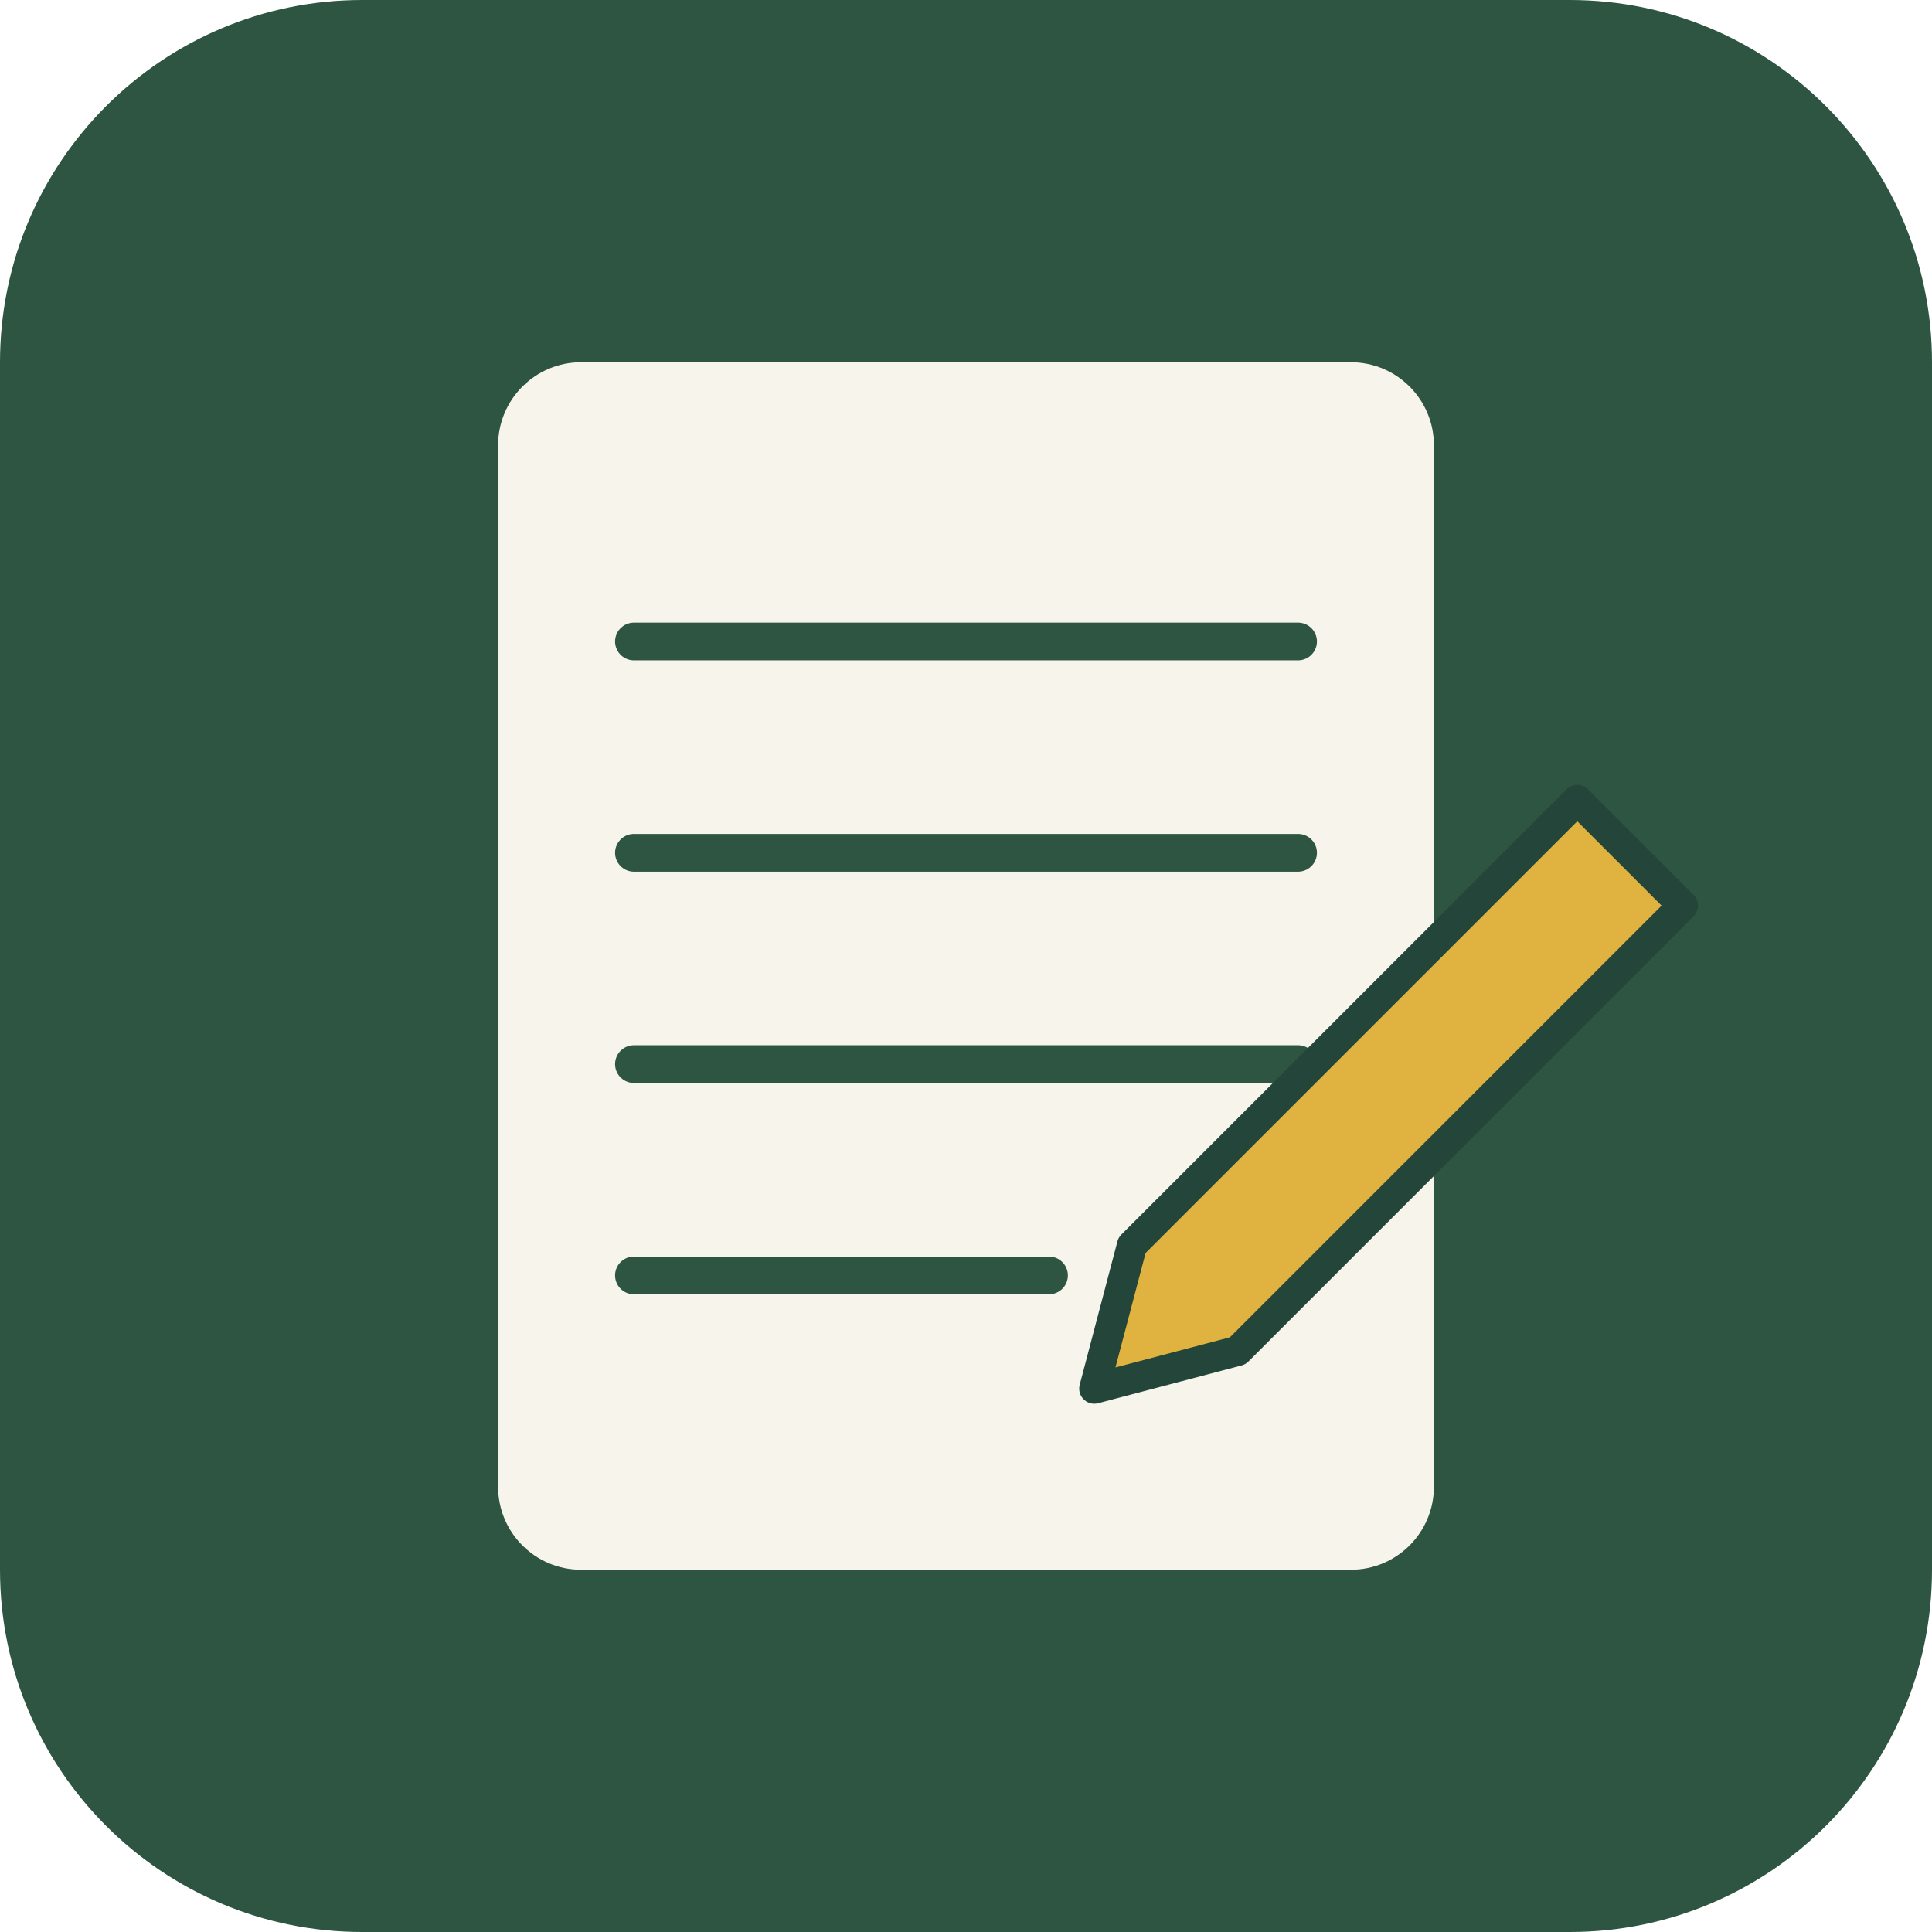
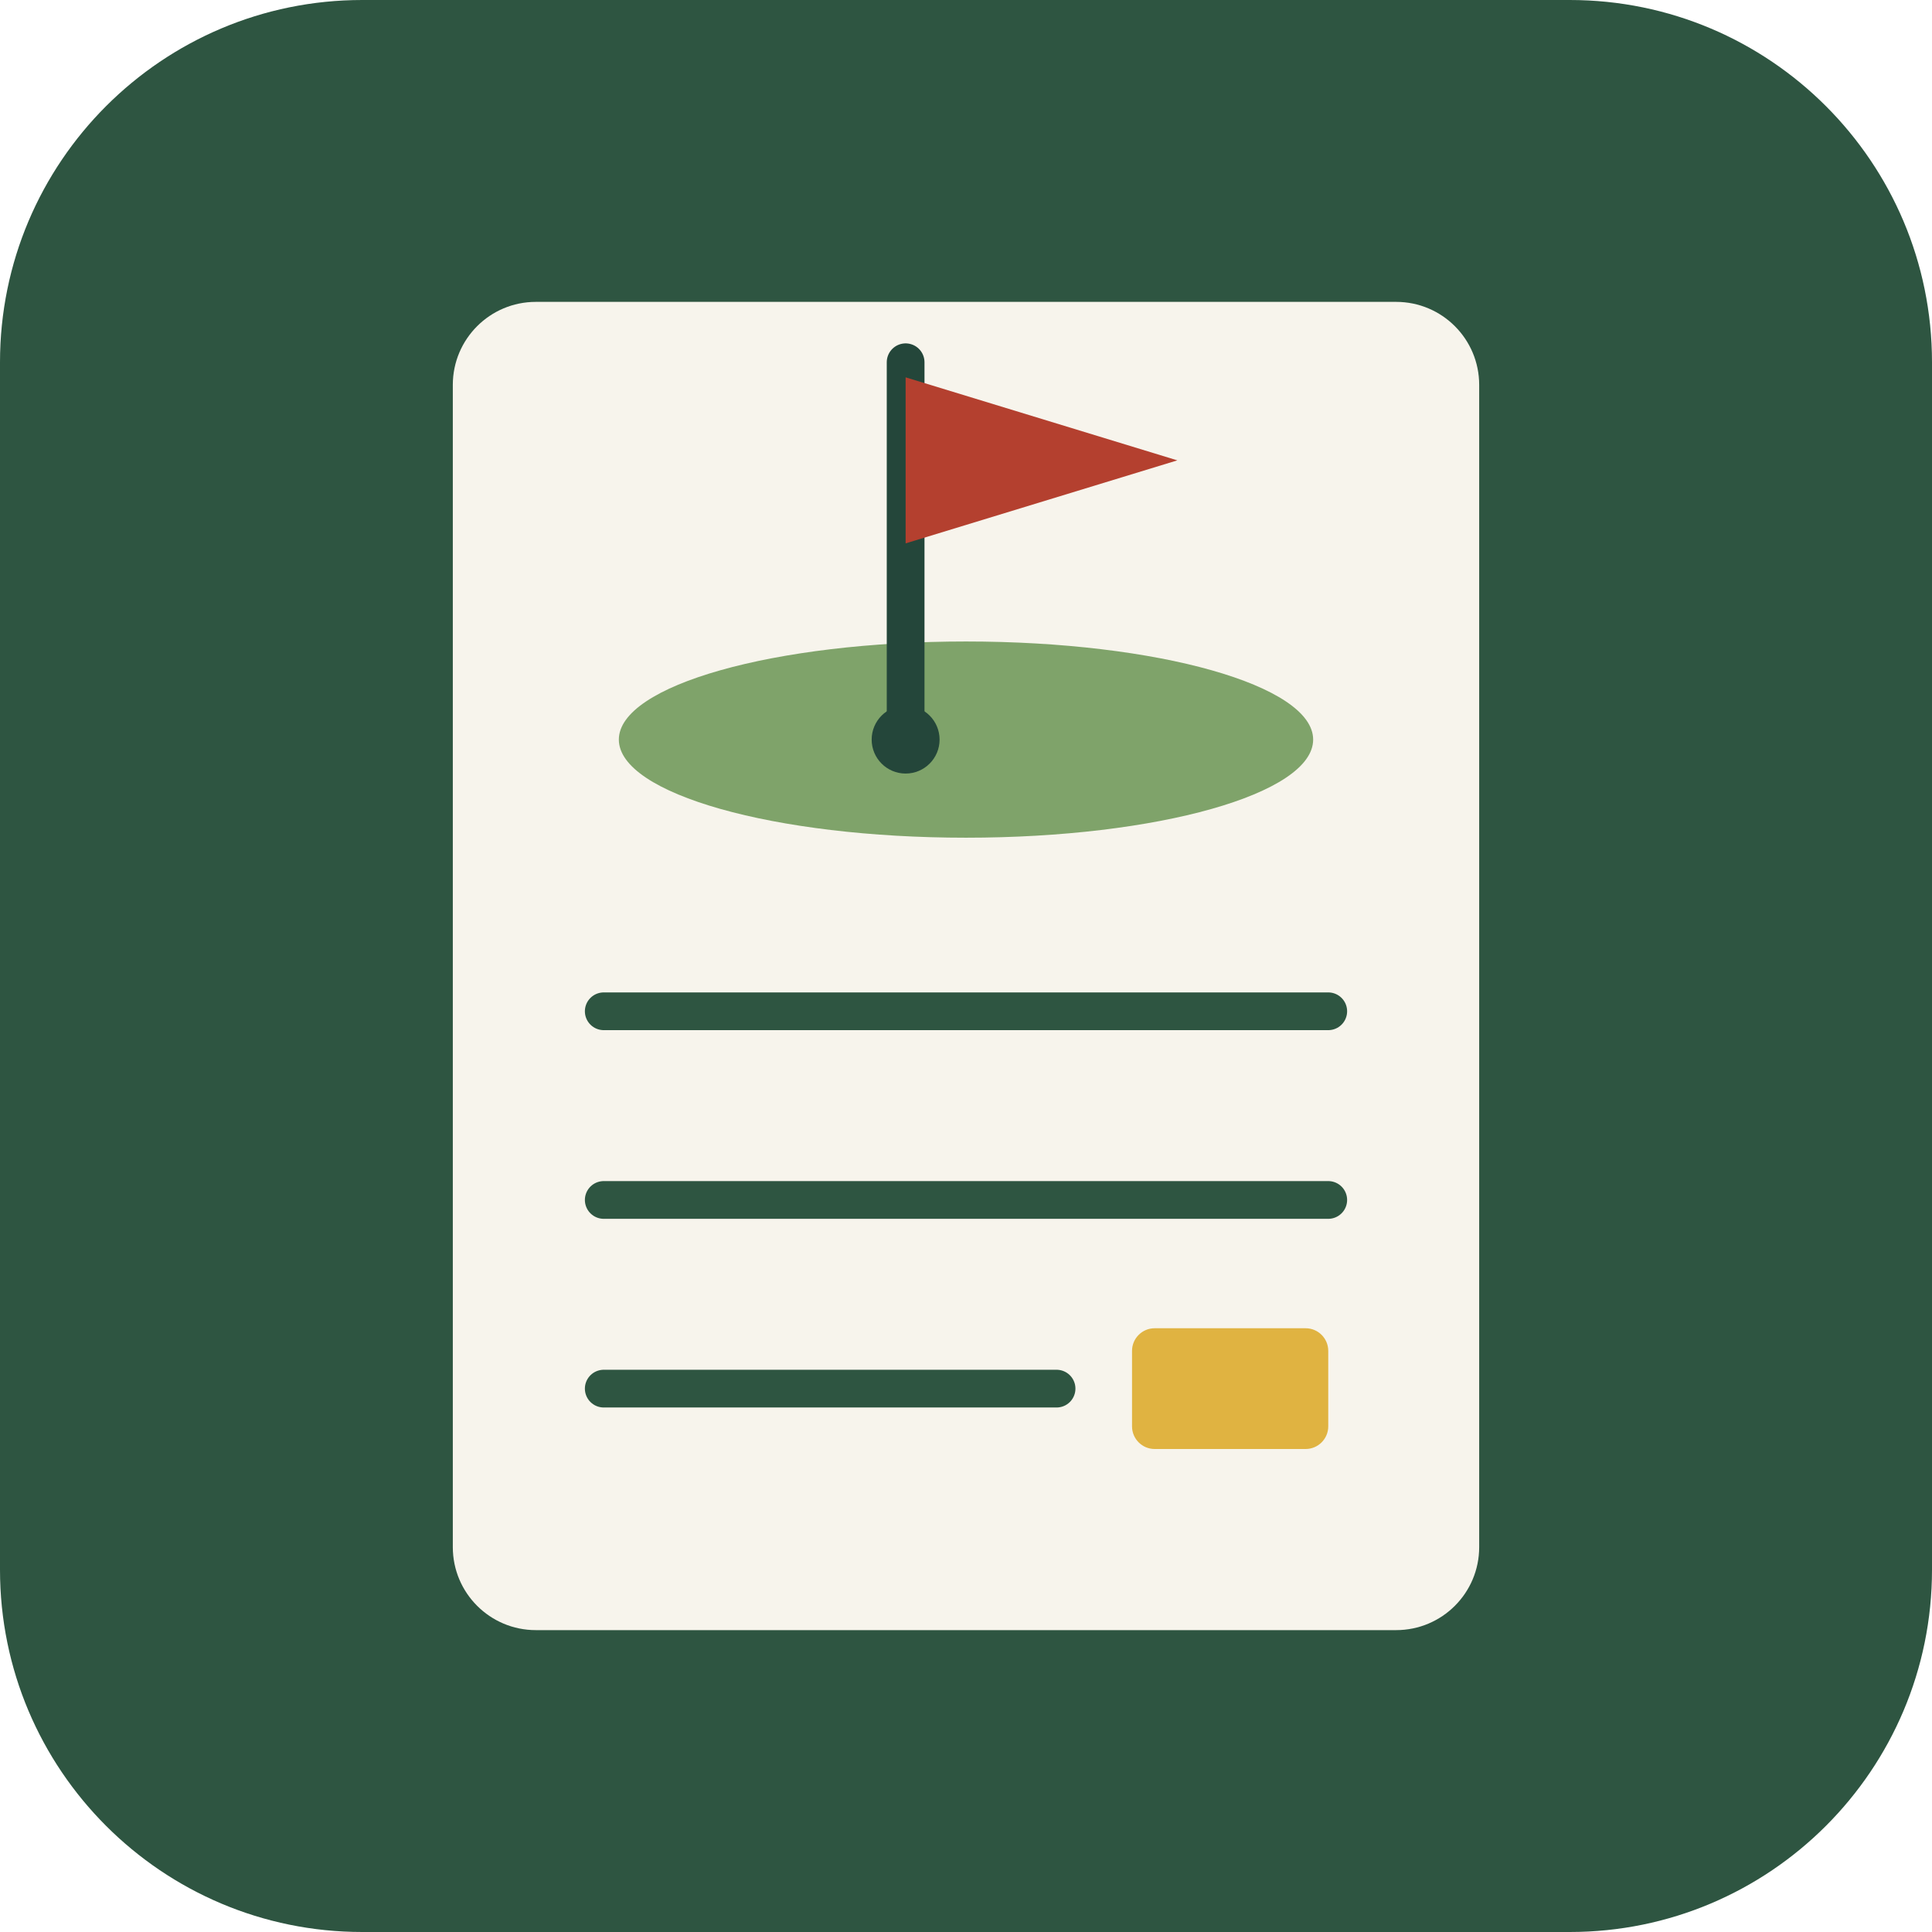
<svg xmlns="http://www.w3.org/2000/svg" viewBox="0 0 512 512">
  <rect width="512" height="512" rx="96" fill="#2E5541" />
-   <rect x="132" y="96" width="248" height="320" rx="22" fill="#F7F4EC" />
+   <rect x="120" y="80" width="272" height="352" rx="22" fill="#F7F4EC" />
+   <ellipse cx="256" cy="196" rx="92" ry="26" fill="#7FA36A" />
+   <path d="M240 196V96" stroke="#24463A" stroke-width="10" stroke-linecap="round" />
+   <path d="M240 100l72 22-72 22z" fill="#B4402F" />
+   <circle cx="240" cy="196" r="9" fill="#24463A" />
  <g stroke="#2E5541" stroke-width="10" stroke-linecap="round">
-     <path d="M168 170h176M168 226h176M168 282h176M168 338h110" />
+     <path d="M160 268h192M160 318h192M160 368h120" />
  </g>
-   <path d="M300 330l118-118 28 28-118 118-38 10z" fill="#E0B341" stroke="#24463A" stroke-width="8" stroke-linejoin="round" />
+   <g fill="#E0B341">
+     <rect x="300" y="352" width="52" height="32" rx="6" />
+   </g>
</svg>
